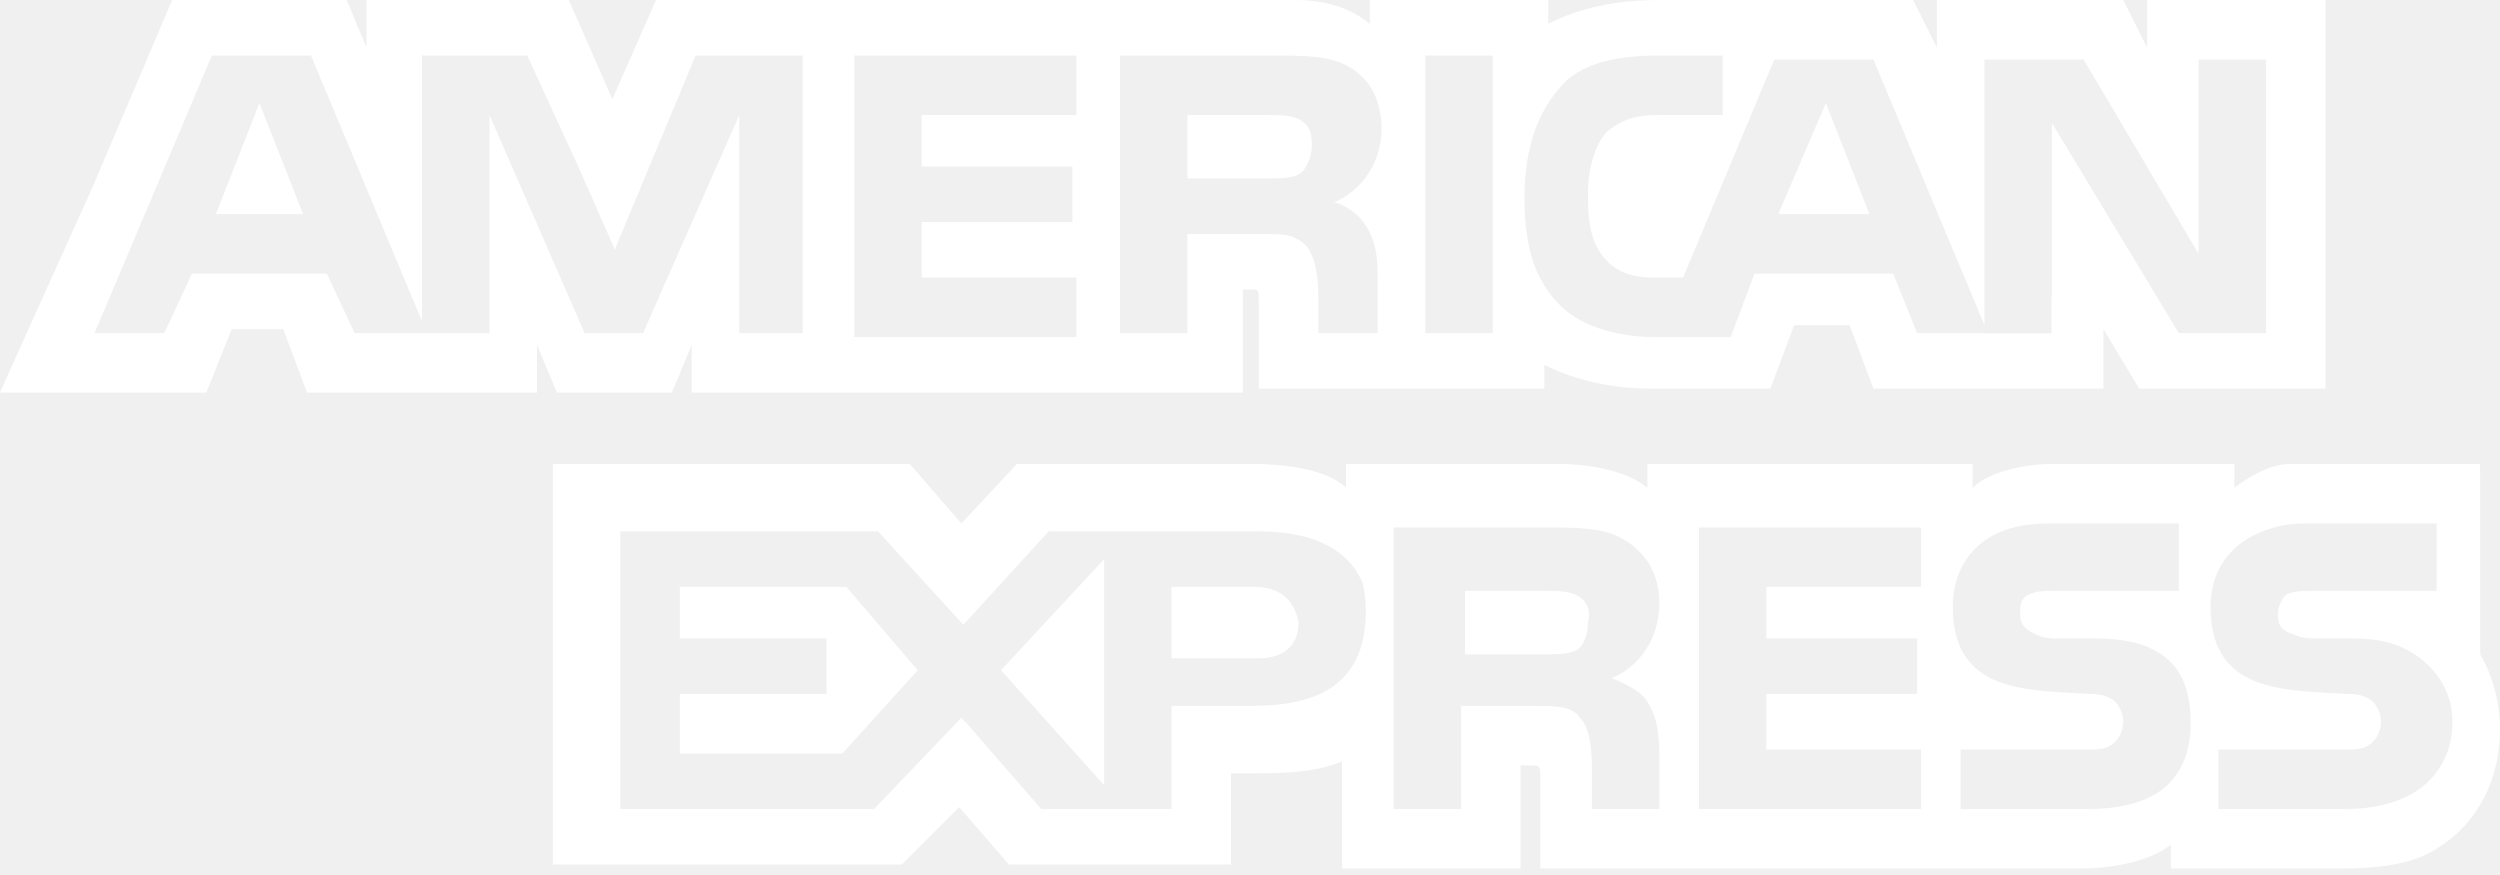
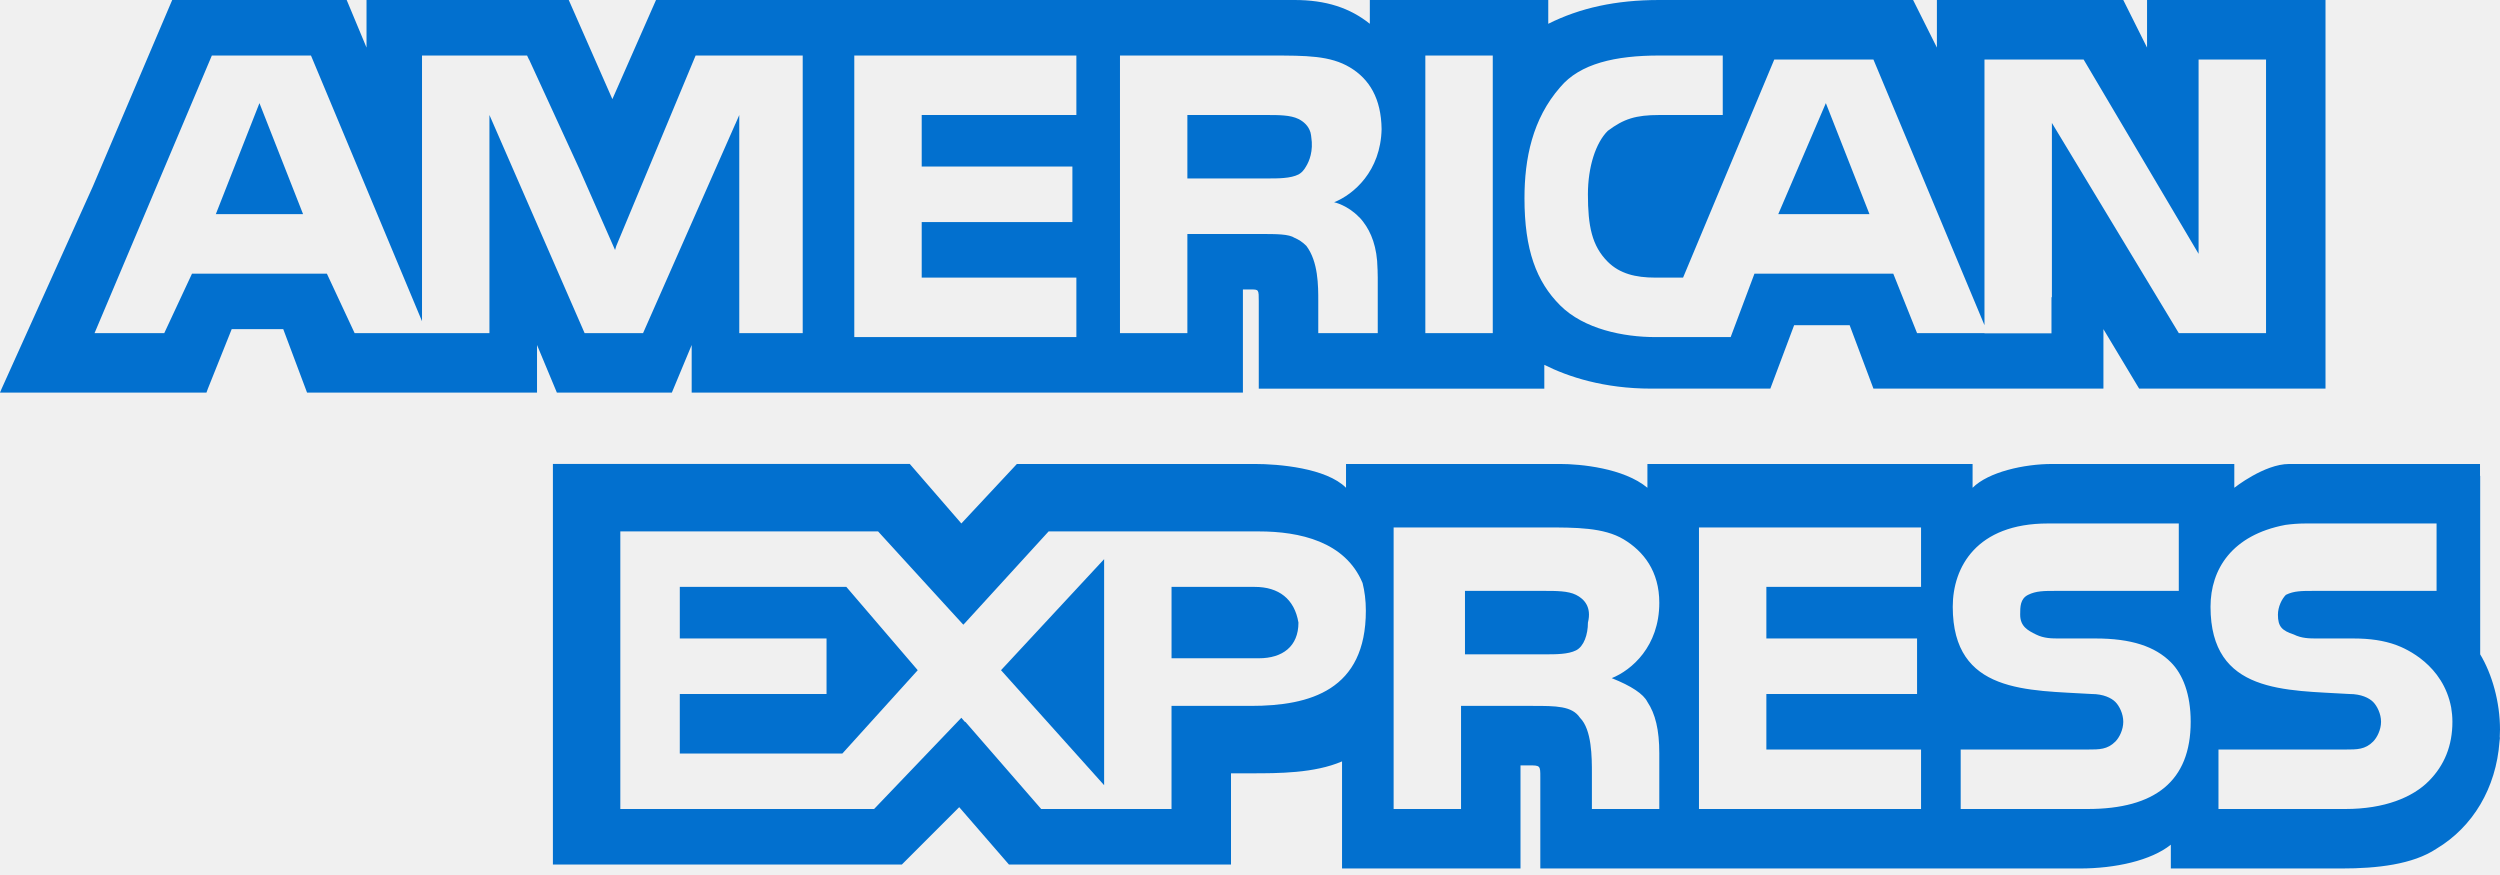
<svg xmlns="http://www.w3.org/2000/svg" width="200" height="70" fill="none">
-   <path d="M17.266 17.132h6.98l-3.49-8.883-3.49 8.883zM54.384 46.952v4.125h11.739v4.443h-11.74v4.76h13.008l6.027-6.664-5.71-6.664H54.385zM146.068 8.249l-3.807 8.883h7.297l-3.49-8.883zM88.33 62.815V44.732l-8.249 8.884 8.249 9.199zM103.876 49.809c-.318-1.904-1.588-2.857-3.493-2.857h-6.66v5.71h6.98c1.903.001 3.173-.95 3.173-2.853zM126.081 52.03c.635-.318.953-1.27.953-2.22.318-1.269-.318-1.904-.953-2.222-.633-.317-1.586-.317-2.536-.317h-6.347v5.076h6.346c.951 0 1.904 0 2.537-.317z" fill="#fff" />
-   <path d="M171.764 0v3.807L169.862 0h-14.91v3.807L153.048 0h-20.304c-3.49 0-6.346.635-8.883 1.904V0h-14.275V1.904C108 .636 106.096 0 103.558 0H52.481L48.99 7.931 45.5 0H29.322v3.807L27.735 0H13.776L7.43 14.91.134 31.09 0 31.408h16.517l.115-.318 1.904-4.758h4.124l1.904 5.076h18.398V27.6l1.587 3.807h9.2l1.585-3.806v3.807h44.099v-8.25h.636c.633 0 .633 0 .633.953v6.98h22.843v-1.904c1.903.953 4.756 1.903 8.564 1.903h9.518l1.904-5.075h4.44l1.904 5.075h18.399v-4.758l2.857 4.758h14.91V0h-14.277zM64.218 26.65H59.142V9.201l-.317.727V9.92l-7.38 16.73h-4.676L39.155 9.2v17.45H28.37l-2.221-4.759H15.361l-2.22 4.759H7.563l9.385-22.208h7.93l8.883 21.255V4.442h8.405l.15.318h.01l4.003 8.712 2.875 6.527.101-.33 6.345-15.227h8.567V26.65zM86.11 9.2H73.736v4.125h12.056v4.44H73.736v4.444H86.11v4.757H68.343V4.442H86.11v4.759zm22.628 8.181c.008.008.019.013.029.02.12.126.222.254.31.375.608.797 1.099 1.982 1.124 3.72l.005.09c0 .017.003.032.003.05l-.001.027c.007.174.012.353.012.546v4.441h-4.758v-2.539c0-1.268 0-3.172-.953-4.441-.3-.3-.603-.498-.934-.638-.475-.308-1.376-.313-2.872-.313H94.99v7.931h-5.392V4.443h12.057c2.853 0 4.757 0 6.344.951 1.555.934 2.494 2.482 2.529 4.933-.073 3.376-2.24 5.229-3.799 5.853 0 0 1.059.213 2.008 1.201zm10.683 9.269h-5.394V4.442h5.394V26.65zm61.864 0h-6.981L164.152 9.835v13.959l-.034-.033v2.903h-5.359v-.014h-5.394l-1.904-4.758h-11.104l-1.904 5.075h-6.027c-2.536 0-5.711-.634-7.614-2.538-1.903-1.903-2.854-4.441-2.854-8.565 0-3.172.634-6.347 2.854-8.884 1.585-1.905 4.442-2.538 7.931-2.538h5.077v4.759h-5.077c-1.904 0-2.853.316-4.125 1.27-.95.95-1.585 2.854-1.585 5.074 0 2.539.318 4.125 1.585 5.394.954.953 2.222 1.27 3.808 1.27h2.22l7.296-17.448h7.932l8.884 21.255V4.761h7.931l9.198 15.545V4.76h5.396v21.89h.001v-.001z" fill="#fff" />
-   <path d="M104.214 13.692c.092-.1.176-.212.248-.34.287-.455.616-1.275.439-2.393a1.73 1.73 0 00-.048-.29c-.006-.025-.005-.047-.012-.073h-.003c-.158-.543-.561-.877-.963-1.08-.636-.315-1.588-.315-2.539-.315H94.99v5.076h6.346c.951 0 1.904 0 2.539-.318.096-.048.18-.114.262-.188l.001.004s.033-.034.076-.083zM200 58.375c0-2.22-.633-4.442-1.585-6.028V38.072h-.014v-.953h-15.277c-1.978 0-4.379 1.903-4.379 1.903v-1.903h-14.593c-2.221 0-5.075.635-6.345 1.903v-1.903h-26.014v1.903c-1.902-1.586-5.395-1.904-6.98-1.904h-17.131v1.903c-1.586-1.585-5.395-1.903-7.299-1.903H81.351l-4.443 4.759-4.124-4.76H44.232v32.044H72.15l4.587-4.588 3.977 4.588H98.48V61.865h1.587c2.219 0 5.076 0 7.296-.953V69.478h14.277V61.23h.632c.953 0 .953 0 .953.952v7.297h43.145c2.857 0 5.711-.635 7.297-1.904v1.904h13.642c2.854 0 5.711-.317 7.615-1.586 2.921-1.753 4.762-4.855 5.035-8.554.013-.11.029-.22.039-.33l-.019-.017c.012-.206.02-.409.02-.616zm-99.931-1.903h-6.347V64.72H83.295l-6.07-6.98-.02.023-.297-.341-6.98 7.298H49.626V42.513h20.621l5.634 6.17 1.185 1.293.16-.167 6.663-7.296h16.814c3.263 0 6.917.806 8.302 4.126.166.657.263 1.388.263 2.218 0 6.345-4.442 7.615-9.198 7.615zm31.724-.318c.634.95.951 2.22.951 4.125v4.44h-5.392v-2.854c0-1.271 0-3.49-.953-4.443-.633-.95-1.904-.95-3.806-.95h-5.71v8.248h-5.393V42.195h12.055c2.536 0 4.757 0 6.346.951 1.585.953 2.853 2.54 2.853 5.077 0 3.49-2.219 5.393-3.806 6.028 1.587.632 2.538 1.269 2.855 1.903zm21.891-9.202h-12.375v4.125h12.056v4.442h-12.056v4.442h12.375v4.758h-17.766V42.195h17.766v4.757zm13.323 17.768h-10.152v-4.758h10.152c.95 0 1.586 0 2.222-.636.318-.318.633-.95.633-1.586 0-.636-.315-1.267-.633-1.585-.318-.317-.954-.635-1.905-.635-5.076-.318-11.104 0-11.104-6.979 0-3.172 1.904-6.663 7.614-6.663h10.469v5.393h-9.834c-.951 0-1.587 0-2.222.317-.633.318-.633.953-.633 1.587 0 .952.633 1.27 1.268 1.585.636.318 1.27.318 1.903.318h2.856c2.856 0 4.759.634 6.027 1.903.953.953 1.587 2.54 1.587 4.76 0 4.757-2.855 6.979-8.248 6.979zm27.283-2.222c-1.267 1.27-3.489 2.222-6.663 2.222h-10.149v-4.758h10.149c.952 0 1.588 0 2.222-.636.316-.318.635-.95.635-1.586 0-.636-.319-1.267-.635-1.585-.318-.317-.951-.635-1.904-.635-5.074-.318-11.103 0-11.103-6.978 0-3.016 1.725-5.74 5.979-6.548.509-.07 1.046-.116 1.635-.116h10.47v5.393h-9.835c-.953 0-1.586 0-2.22.317-.319.318-.637.953-.637 1.587 0 .952.318 1.27 1.271 1.585.633.318 1.268.318 1.903.318h2.855c1.386 0 2.435.17 3.394.508.879.318 3.788 1.619 4.438 5.016.057.356.098.727.098 1.138 0 1.904-.634 3.49-1.903 4.758z" fill="#fff" />
+   <path d="M17.266 17.132h6.98l-3.49-8.883-3.49 8.883zM54.384 46.952v4.125h11.739v4.443h-11.74v4.76h13.008l6.027-6.664-5.71-6.664H54.385zM146.068 8.249l-3.807 8.883h7.297l-3.49-8.883zM88.33 62.815V44.732l-8.249 8.884 8.249 9.199zM103.876 49.809c-.318-1.904-1.588-2.857-3.493-2.857h-6.66v5.71h6.98c1.903.001 3.173-.95 3.173-2.853zM126.081 52.03c.635-.318.953-1.27.953-2.22.318-1.269-.318-1.904-.953-2.222-.633-.317-1.586-.317-2.536-.317h-6.347v5.076h6.346c.951 0 1.904 0 2.537-.317z" fill="#0270CF" />
+   <path d="M171.764 0v3.807L169.862 0h-14.91v3.807L153.048 0h-20.304c-3.49 0-6.346.635-8.883 1.904V0h-14.275V1.904C108 .636 106.096 0 103.558 0H52.481L48.99 7.931 45.5 0H29.322v3.807L27.735 0H13.776L7.43 14.91.134 31.09 0 31.408h16.517l.115-.318 1.904-4.758h4.124l1.904 5.076h18.398V27.6l1.587 3.807h9.2l1.585-3.806v3.807h44.099v-8.25h.636c.633 0 .633 0 .633.953v6.98h22.843v-1.904c1.903.953 4.756 1.903 8.564 1.903h9.518l1.904-5.075h4.44l1.904 5.075h18.399v-4.758l2.857 4.758h14.91V0h-14.277zM64.218 26.65H59.142V9.201l-.317.727V9.92l-7.38 16.73h-4.676L39.155 9.2v17.45H28.37l-2.221-4.759H15.361l-2.22 4.759H7.563l9.385-22.208h7.93l8.883 21.255V4.442h8.405l.15.318h.01l4.003 8.712 2.875 6.527.101-.33 6.345-15.227h8.567V26.65zM86.11 9.2H73.736v4.125h12.056v4.44H73.736v4.444H86.11v4.757H68.343V4.442H86.11v4.759zm22.628 8.181c.008.008.019.013.029.02.12.126.222.254.31.375.608.797 1.099 1.982 1.124 3.72l.005.09c0 .017.003.032.003.05l-.001.027c.007.174.012.353.012.546v4.441h-4.758v-2.539c0-1.268 0-3.172-.953-4.441-.3-.3-.603-.498-.934-.638-.475-.308-1.376-.313-2.872-.313H94.99v7.931h-5.392V4.443h12.057c2.853 0 4.757 0 6.344.951 1.555.934 2.494 2.482 2.529 4.933-.073 3.376-2.24 5.229-3.799 5.853 0 0 1.059.213 2.008 1.201zm10.683 9.269h-5.394V4.442h5.394V26.65zm61.864 0h-6.981L164.152 9.835v13.959l-.034-.033v2.903h-5.359v-.014h-5.394l-1.904-4.758h-11.104l-1.904 5.075h-6.027c-2.536 0-5.711-.634-7.614-2.538-1.903-1.903-2.854-4.441-2.854-8.565 0-3.172.634-6.347 2.854-8.884 1.585-1.905 4.442-2.538 7.931-2.538h5.077v4.759h-5.077c-1.904 0-2.853.316-4.125 1.27-.95.95-1.585 2.854-1.585 5.074 0 2.539.318 4.125 1.585 5.394.954.953 2.222 1.27 3.808 1.27h2.22l7.296-17.448h7.932l8.884 21.255V4.761h7.931l9.198 15.545V4.76h5.396v21.89h.001v-.001z" fill="#0270CF" />
+   <path d="M104.214 13.692c.092-.1.176-.212.248-.34.287-.455.616-1.275.439-2.393a1.73 1.73 0 00-.048-.29c-.006-.025-.005-.047-.012-.073h-.003c-.158-.543-.561-.877-.963-1.08-.636-.315-1.588-.315-2.539-.315H94.99v5.076h6.346c.951 0 1.904 0 2.539-.318.096-.048.18-.114.262-.188l.001.004s.033-.034.076-.083zM200 58.375c0-2.22-.633-4.442-1.585-6.028V38.072h-.014v-.953h-15.277c-1.978 0-4.379 1.903-4.379 1.903v-1.903h-14.593c-2.221 0-5.075.635-6.345 1.903v-1.903h-26.014v1.903c-1.902-1.586-5.395-1.904-6.98-1.904h-17.131v1.903c-1.586-1.585-5.395-1.903-7.299-1.903H81.351l-4.443 4.759-4.124-4.76H44.232v32.044H72.15l4.587-4.588 3.977 4.588H98.48V61.865h1.587c2.219 0 5.076 0 7.296-.953V69.478h14.277V61.23h.632c.953 0 .953 0 .953.952v7.297h43.145c2.857 0 5.711-.635 7.297-1.904v1.904h13.642c2.854 0 5.711-.317 7.615-1.586 2.921-1.753 4.762-4.855 5.035-8.554.013-.11.029-.22.039-.33l-.019-.017c.012-.206.02-.409.02-.616zm-99.931-1.903h-6.347V64.72H83.295l-6.07-6.98-.02.023-.297-.341-6.98 7.298H49.626V42.513h20.621l5.634 6.17 1.185 1.293.16-.167 6.663-7.296h16.814c3.263 0 6.917.806 8.302 4.126.166.657.263 1.388.263 2.218 0 6.345-4.442 7.615-9.198 7.615zm31.724-.318c.634.95.951 2.22.951 4.125v4.44h-5.392v-2.854c0-1.271 0-3.49-.953-4.443-.633-.95-1.904-.95-3.806-.95h-5.71v8.248h-5.393V42.195h12.055c2.536 0 4.757 0 6.346.951 1.585.953 2.853 2.54 2.853 5.077 0 3.49-2.219 5.393-3.806 6.028 1.587.632 2.538 1.269 2.855 1.903zm21.891-9.202h-12.375v4.125h12.056v4.442h-12.056v4.442h12.375v4.758h-17.766V42.195h17.766v4.757zm13.323 17.768h-10.152v-4.758h10.152c.95 0 1.586 0 2.222-.636.318-.318.633-.95.633-1.586 0-.636-.315-1.267-.633-1.585-.318-.317-.954-.635-1.905-.635-5.076-.318-11.104 0-11.104-6.979 0-3.172 1.904-6.663 7.614-6.663h10.469v5.393h-9.834c-.951 0-1.587 0-2.222.317-.633.318-.633.953-.633 1.587 0 .952.633 1.27 1.268 1.585.636.318 1.27.318 1.903.318h2.856c2.856 0 4.759.634 6.027 1.903.953.953 1.587 2.54 1.587 4.76 0 4.757-2.855 6.979-8.248 6.979zm27.283-2.222c-1.267 1.27-3.489 2.222-6.663 2.222h-10.149v-4.758h10.149c.952 0 1.588 0 2.222-.636.316-.318.635-.95.635-1.586 0-.636-.319-1.267-.635-1.585-.318-.317-.951-.635-1.904-.635-5.074-.318-11.103 0-11.103-6.978 0-3.016 1.725-5.74 5.979-6.548.509-.07 1.046-.116 1.635-.116h10.47v5.393h-9.835c-.953 0-1.586 0-2.22.317-.319.318-.637.953-.637 1.587 0 .952.318 1.27 1.271 1.585.633.318 1.268.318 1.903.318h2.855c1.386 0 2.435.17 3.394.508.879.318 3.788 1.619 4.438 5.016.057.356.098.727.098 1.138 0 1.904-.634 3.49-1.903 4.758z" fill="#0270CF" />
</svg>
